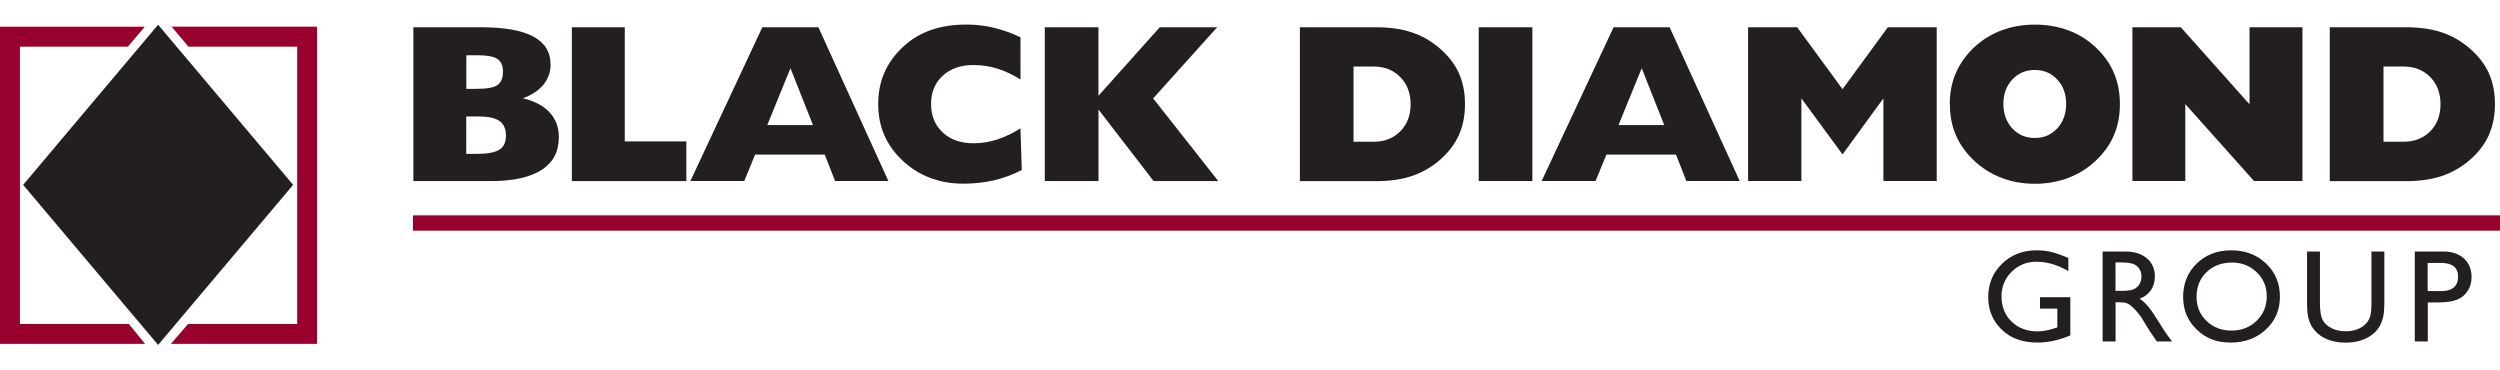
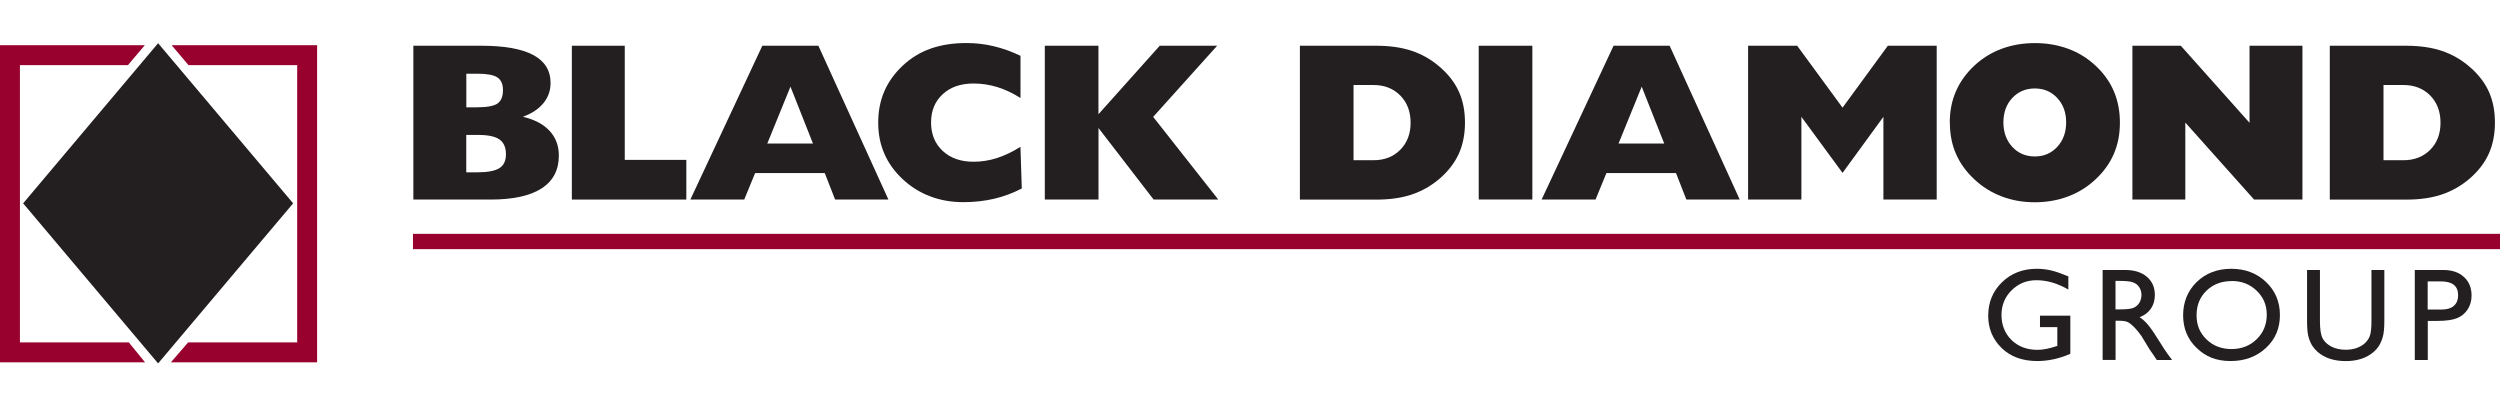
- <svg xmlns="http://www.w3.org/2000/svg" id="Layer_2" data-name="Layer 2" viewBox="0 0 444.17 56.91" width="385" height="56.91">
+ <svg xmlns="http://www.w3.org/2000/svg" id="Layer_2" data-name="Layer 2" viewBox="0 0 444.17 56.91" width="350" height="56.91">
  <defs>
    <style>
      .cls-1 {
        fill: #98002e;
      }

      .cls-1, .cls-2 {
        stroke-width: 0px;
      }

      .cls-2 {
        fill: #231f20;
      }
    </style>
  </defs>
  <g id="Layer_1-2" data-name="Layer 1">
    <polygon class="cls-2" points="28.09 56.91 4.11 28.47 28.09 .02 52.08 28.47 28.09 56.91" />
    <g>
      <path class="cls-1" d="m3.54,53.18V3.92h19.19s2.99-3.54,2.99-3.54H0v56.34h25.77l-2.88-3.54H3.54Z" />
      <path class="cls-1" d="m30.5.38l2.99,3.54h19.31v49.26h-19.38l-3.06,3.54h25.98V.37h-25.84Z" />
    </g>
    <path class="cls-2" d="m73.44,27.79V.47h12.09c4.1,0,7.17.55,9.22,1.65,2.04,1.1,3.07,2.76,3.07,4.96,0,1.36-.42,2.55-1.27,3.59-.85,1.04-2.06,1.84-3.65,2.42,2.08.49,3.66,1.33,4.75,2.51,1.09,1.18,1.64,2.64,1.64,4.38,0,2.57-1.02,4.52-3.07,5.84-2.05,1.32-5.08,1.98-9.08,1.98h-13.7Zm9.4-16.38h1.89c1.8,0,3.03-.23,3.67-.68.64-.46.96-1.25.96-2.39,0-1.06-.33-1.8-.99-2.24-.66-.44-1.84-.66-3.54-.66h-1.98v5.98Zm0,11.55h1.98c1.82,0,3.12-.25,3.9-.74.78-.49,1.17-1.32,1.17-2.46,0-1.21-.38-2.09-1.14-2.63-.76-.54-2-.81-3.73-.81h-2.18v6.65Z" />
    <path class="cls-2" d="m101.6,27.79V.47h9.4v20.28h10.94v7.05h-20.34Z" />
    <path class="cls-2" d="m122.66,27.79L135.44.47h9.96l12.44,27.32h-9.47l-1.84-4.7h-12.37l-1.93,4.7h-9.57Zm13.65-9.94h8.13l-4-10.11-4.12,10.11Z" />
    <path class="cls-2" d="m181.3,9.75c-1.37-.86-2.74-1.51-4.1-1.93-1.36-.42-2.78-.64-4.24-.64-2.27,0-4.1.63-5.47,1.9-1.38,1.27-2.07,2.94-2.07,5.02s.69,3.78,2.07,5.06c1.37,1.28,3.2,1.92,5.47,1.92,1.42,0,2.81-.22,4.18-.66,1.36-.44,2.75-1.1,4.16-1.99l.24,7.4c-1.58.82-3.22,1.43-4.93,1.83-1.71.4-3.53.6-5.47.6-2.11,0-4.07-.34-5.87-1.03-1.81-.68-3.43-1.69-4.86-3.02-1.47-1.37-2.57-2.89-3.29-4.56-.73-1.66-1.09-3.51-1.09-5.53s.36-3.89,1.09-5.57c.73-1.68,1.83-3.2,3.29-4.57,1.46-1.36,3.11-2.36,4.96-3.01,1.85-.65,3.95-.98,6.32-.98,1.64,0,3.26.18,4.84.56,1.58.37,3.18.94,4.78,1.71v7.49Z" />
    <path class="cls-2" d="m185.63,27.79V.47h9.53v12.17L206.05.47h10.2l-11.37,12.64,11.57,14.69h-11.49l-9.79-12.71v12.71h-9.53Z" />
    <path class="cls-2" d="m230.95,27.79V.47h13.56c2.4,0,4.5.3,6.3.9,1.81.6,3.46,1.54,4.96,2.83,1.55,1.33,2.69,2.8,3.42,4.41.73,1.61,1.09,3.44,1.09,5.52s-.37,3.92-1.1,5.54c-.74,1.62-1.88,3.09-3.41,4.42-1.5,1.28-3.15,2.21-4.96,2.82-1.8.6-3.91.9-6.3.9h-13.56Zm9.53-20.34v13.36h3.56c1.94,0,3.52-.62,4.74-1.85,1.22-1.23,1.84-2.84,1.84-4.81s-.61-3.6-1.84-4.84c-1.23-1.24-2.8-1.86-4.74-1.86h-3.56Z" />
    <path class="cls-2" d="m262.72,27.79V.47h9.53v27.32h-9.53Z" />
    <path class="cls-2" d="m273.9,27.79L286.68.47h9.96l12.45,27.32h-9.48l-1.84-4.7h-12.36l-1.93,4.7h-9.58Zm13.66-9.94h8.12l-4-10.11-4.12,10.11Z" />
    <path class="cls-2" d="m310.58,27.79V.47h8.72l8.06,11,8.05-11h8.68v27.32h-9.47v-14.69l-7.26,9.96-7.31-9.96v14.69h-9.47Z" />
    <path class="cls-2" d="m346.41,14.13c0-2.03.36-3.89,1.1-5.57.73-1.68,1.82-3.2,3.28-4.57,1.42-1.31,3.03-2.31,4.84-2.98,1.81-.67,3.77-1.01,5.9-1.01s4.1.34,5.92,1.01c1.82.67,3.43,1.67,4.84,2.98,1.46,1.35,2.55,2.87,3.27,4.56.72,1.68,1.08,3.54,1.08,5.59s-.36,3.88-1.08,5.55c-.72,1.67-1.81,3.18-3.27,4.54-1.42,1.33-3.04,2.33-4.87,3.02-1.83.68-3.79,1.03-5.89,1.03s-4.07-.34-5.87-1.03c-1.8-.68-3.43-1.69-4.86-3.02-1.47-1.37-2.57-2.89-3.29-4.56-.73-1.66-1.08-3.51-1.08-5.53Zm9.53-.04c0,1.75.53,3.2,1.57,4.34,1.05,1.14,2.39,1.71,4.01,1.71s2.94-.57,3.99-1.71c1.05-1.14,1.58-2.59,1.58-4.34s-.52-3.2-1.58-4.33c-1.05-1.14-2.38-1.7-3.99-1.7s-2.95.57-4.01,1.7c-1.05,1.13-1.57,2.58-1.57,4.33Z" />
    <path class="cls-2" d="m378.86,27.79V.47h8.6l12.21,13.69V.47h9.4v27.32h-8.6l-12.21-13.67v13.67h-9.4Z" />
    <path class="cls-2" d="m413.93,27.79V.47h13.56c2.4,0,4.5.3,6.31.9,1.8.6,3.46,1.54,4.96,2.83,1.55,1.33,2.69,2.8,3.42,4.41.73,1.61,1.09,3.44,1.09,5.52s-.37,3.92-1.1,5.54c-.73,1.62-1.87,3.09-3.41,4.42-1.5,1.28-3.15,2.21-4.96,2.82-1.8.6-3.91.9-6.31.9h-13.56Zm9.54-20.34v13.36h3.55c1.94,0,3.52-.62,4.75-1.85,1.22-1.23,1.83-2.84,1.83-4.81s-.61-3.6-1.83-4.84c-1.23-1.24-2.81-1.86-4.75-1.86h-3.55Z" />
    <rect class="cls-1" x="73.37" y="33.89" width="370.8" height="2.72" />
    <g>
      <path class="cls-2" d="m362.46,48.43h5.37v6.78c-1.97.85-3.92,1.28-5.86,1.28-2.65,0-4.76-.77-6.35-2.32-1.58-1.55-2.38-3.45-2.38-5.72,0-2.39.82-4.38,2.46-5.97,1.64-1.59,3.69-2.38,6.16-2.38.9,0,1.75.1,2.56.29.81.19,1.83.55,3.06,1.06v2.34c-1.91-1.11-3.79-1.66-5.67-1.66-1.75,0-3.21.6-4.41,1.79-1.2,1.19-1.8,2.66-1.8,4.39s.6,3.31,1.8,4.46c1.2,1.16,2.73,1.73,4.62,1.73.91,0,2.01-.21,3.28-.63l.22-.07v-3.34h-3.08v-2.03Z" />
      <path class="cls-2" d="m373.57,56.31v-16h4c1.62,0,2.9.4,3.85,1.2.95.8,1.43,1.89,1.43,3.25,0,.93-.24,1.74-.7,2.42-.47.68-1.14,1.19-2.01,1.52.52.33,1.02.79,1.51,1.37.49.58,1.18,1.59,2.07,3.03.56.91,1,1.59,1.34,2.05l.85,1.15h-2.72l-.7-1.05s-.07-.1-.14-.2l-.44-.63-.71-1.17-.76-1.25c-.48-.66-.91-1.18-1.3-1.57-.39-.39-.75-.67-1.07-.84-.32-.17-.85-.26-1.6-.26h-.6v6.96h-2.29Zm2.97-14.06h-.68v5.06h.87c1.16,0,1.95-.1,2.38-.3.43-.2.76-.5,1-.9.24-.4.36-.86.36-1.37s-.13-.96-.4-1.37c-.26-.41-.64-.7-1.12-.87-.48-.17-1.28-.25-2.4-.25Z" />
      <path class="cls-2" d="m396.43,40.1c2.47,0,4.53.78,6.17,2.34,1.64,1.56,2.47,3.52,2.47,5.88s-.83,4.31-2.49,5.85c-1.66,1.54-3.75,2.32-6.28,2.32s-4.42-.77-6.02-2.32c-1.61-1.54-2.41-3.48-2.41-5.81s.81-4.36,2.42-5.92c1.62-1.56,3.66-2.34,6.13-2.34Zm.1,2.18c-1.83,0-3.33.57-4.51,1.71-1.18,1.14-1.76,2.6-1.76,4.37s.59,3.15,1.77,4.29c1.18,1.14,2.66,1.71,4.44,1.71s3.27-.58,4.47-1.75c1.19-1.16,1.79-2.61,1.79-4.35s-.6-3.11-1.79-4.26c-1.19-1.15-2.66-1.73-4.4-1.73Z" />
      <path class="cls-2" d="m421.33,40.32h2.29v9.08c0,1.23-.09,2.16-.27,2.78-.18.63-.4,1.15-.66,1.56-.26.42-.58.79-.96,1.12-1.26,1.09-2.92,1.64-4.96,1.64s-3.75-.54-5-1.63c-.38-.34-.7-.71-.97-1.13-.26-.42-.48-.93-.65-1.53-.17-.6-.26-1.55-.26-2.84v-9.05h2.29v9.08c0,1.5.17,2.55.52,3.14.34.59.87,1.06,1.57,1.41.7.35,1.53.53,2.48.53,1.35,0,2.46-.36,3.31-1.07.45-.38.77-.83.97-1.35.2-.52.3-1.41.3-2.67v-9.08Z" />
      <path class="cls-2" d="m429.03,56.31v-16h5.07c1.52,0,2.75.41,3.65,1.23.91.82,1.37,1.93,1.37,3.31,0,.93-.23,1.75-.7,2.47-.46.72-1.1,1.24-1.91,1.56-.81.32-1.97.48-3.48.48h-1.69v6.94h-2.29Zm4.66-13.97h-2.37v5h2.5c.93,0,1.65-.22,2.15-.66.5-.44.76-1.07.76-1.88,0-1.64-1.01-2.46-3.04-2.46Z" />
    </g>
  </g>
</svg>
